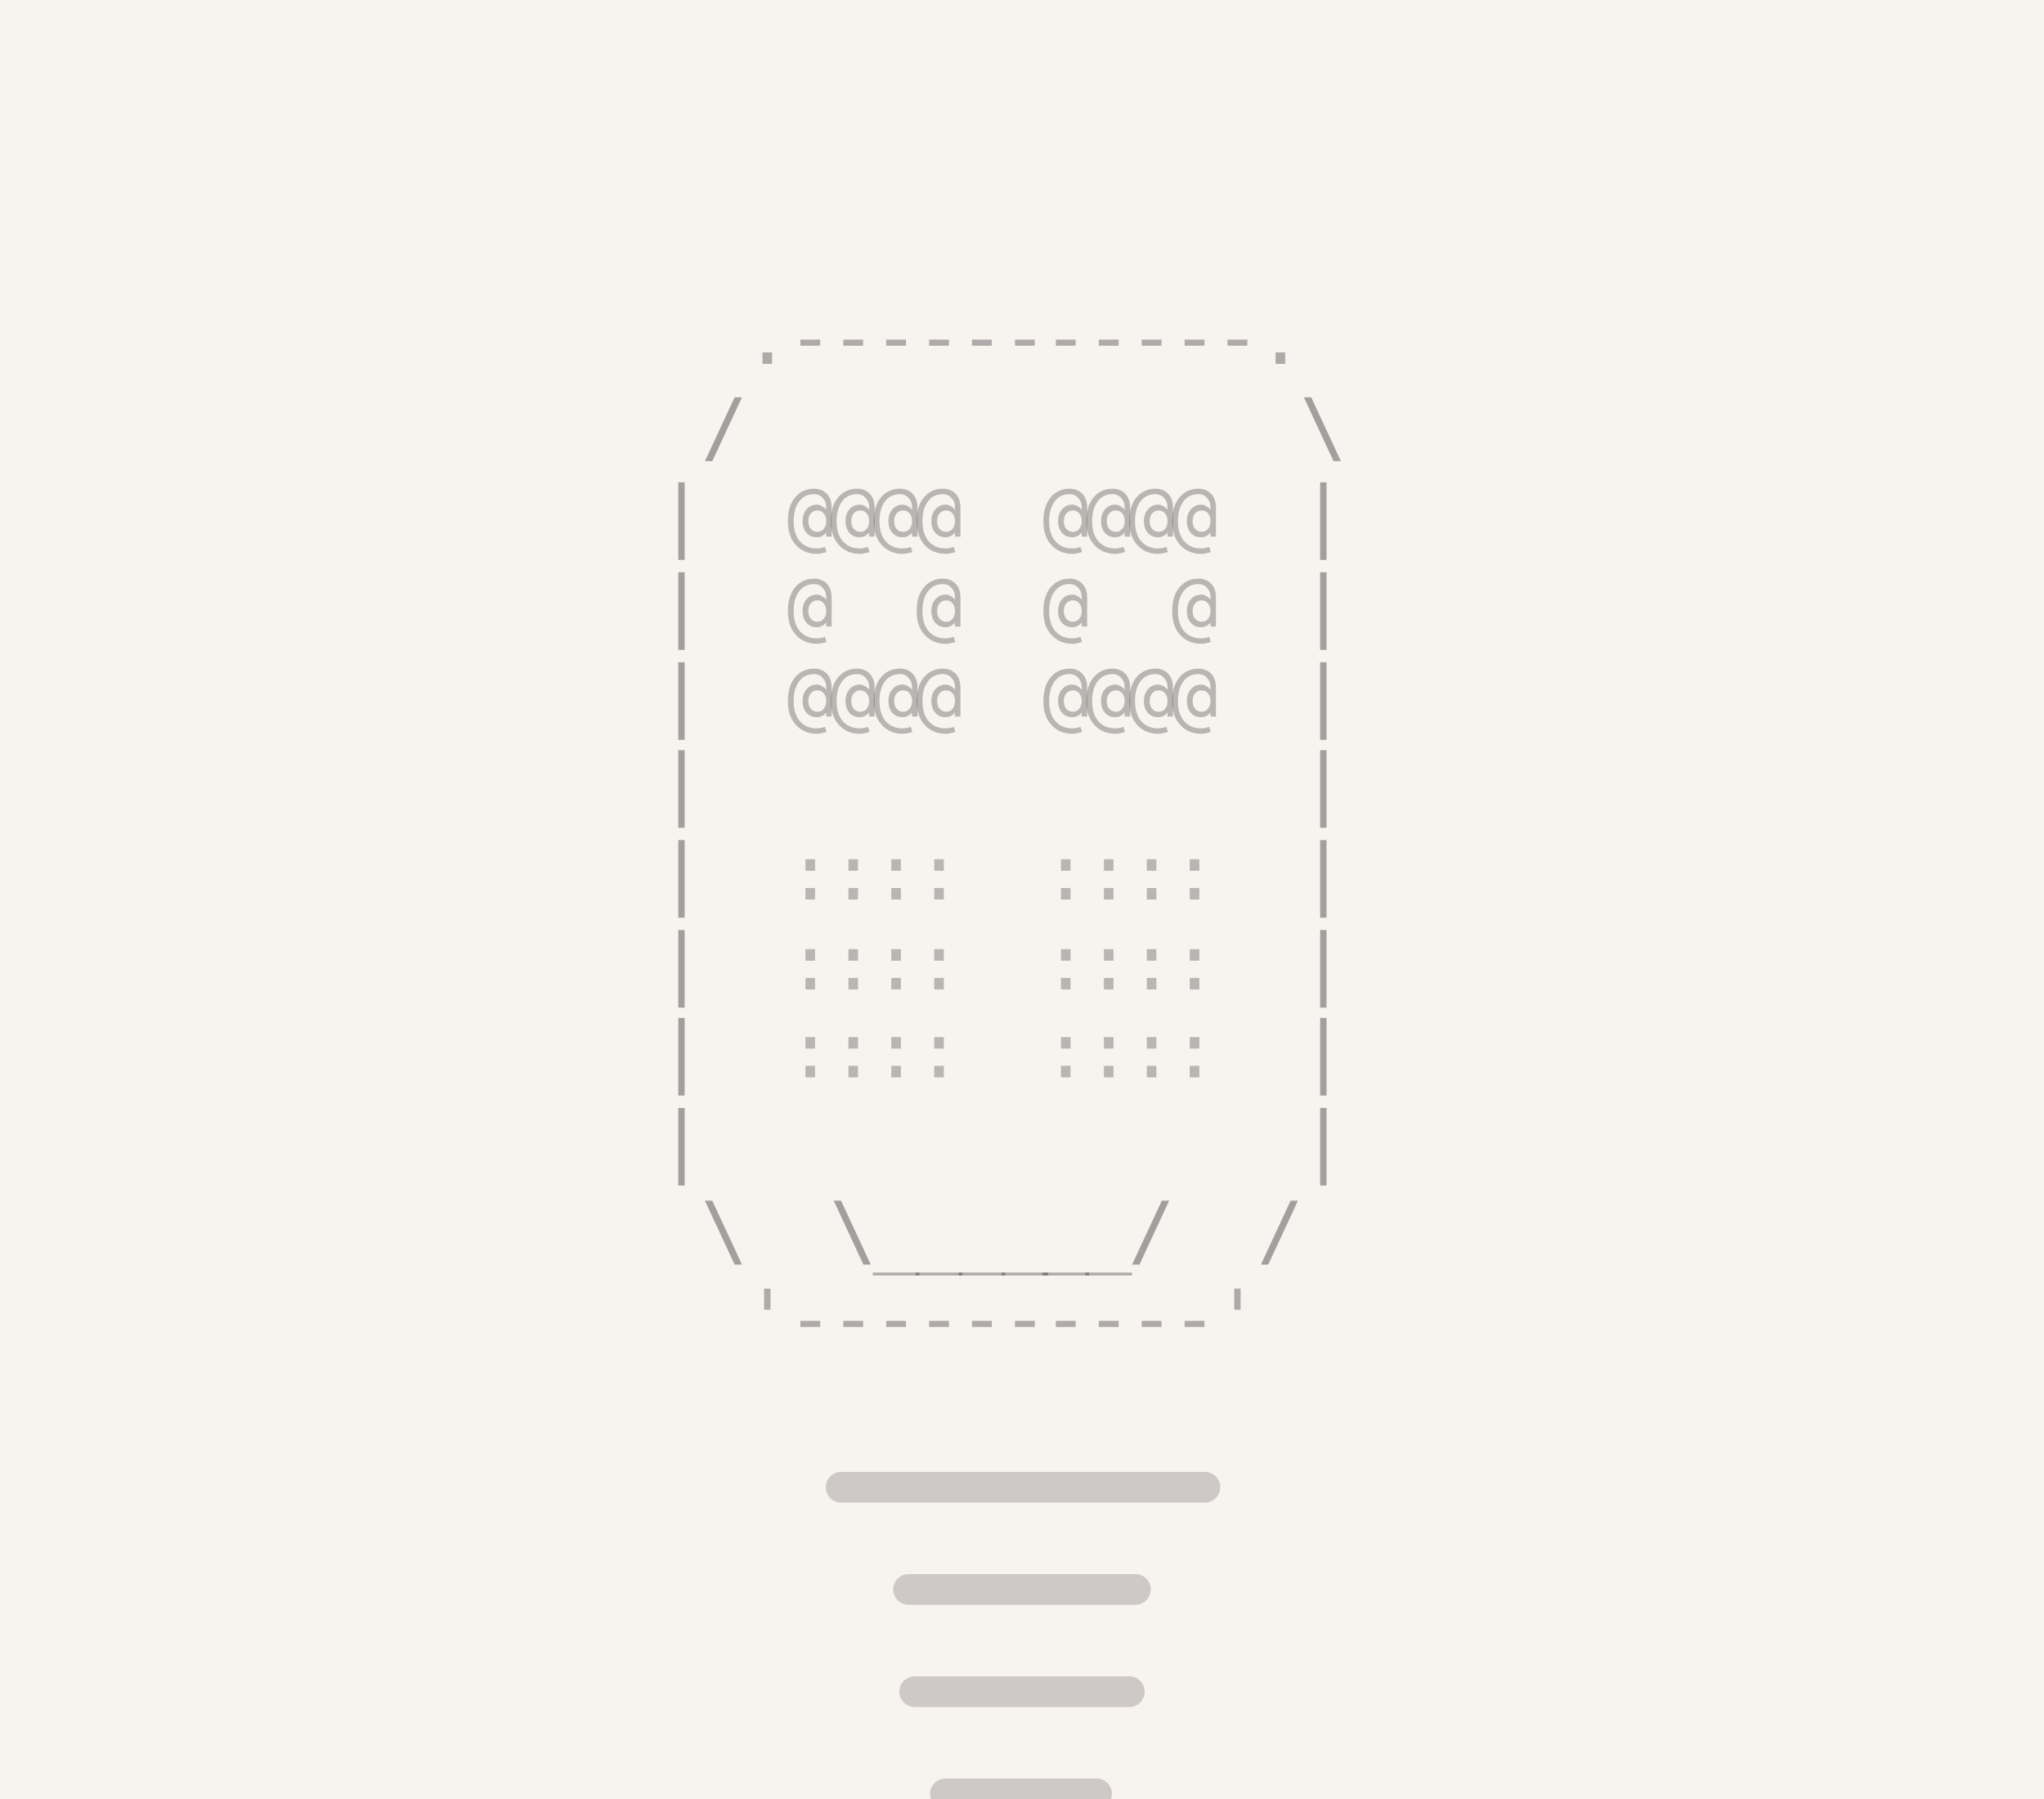
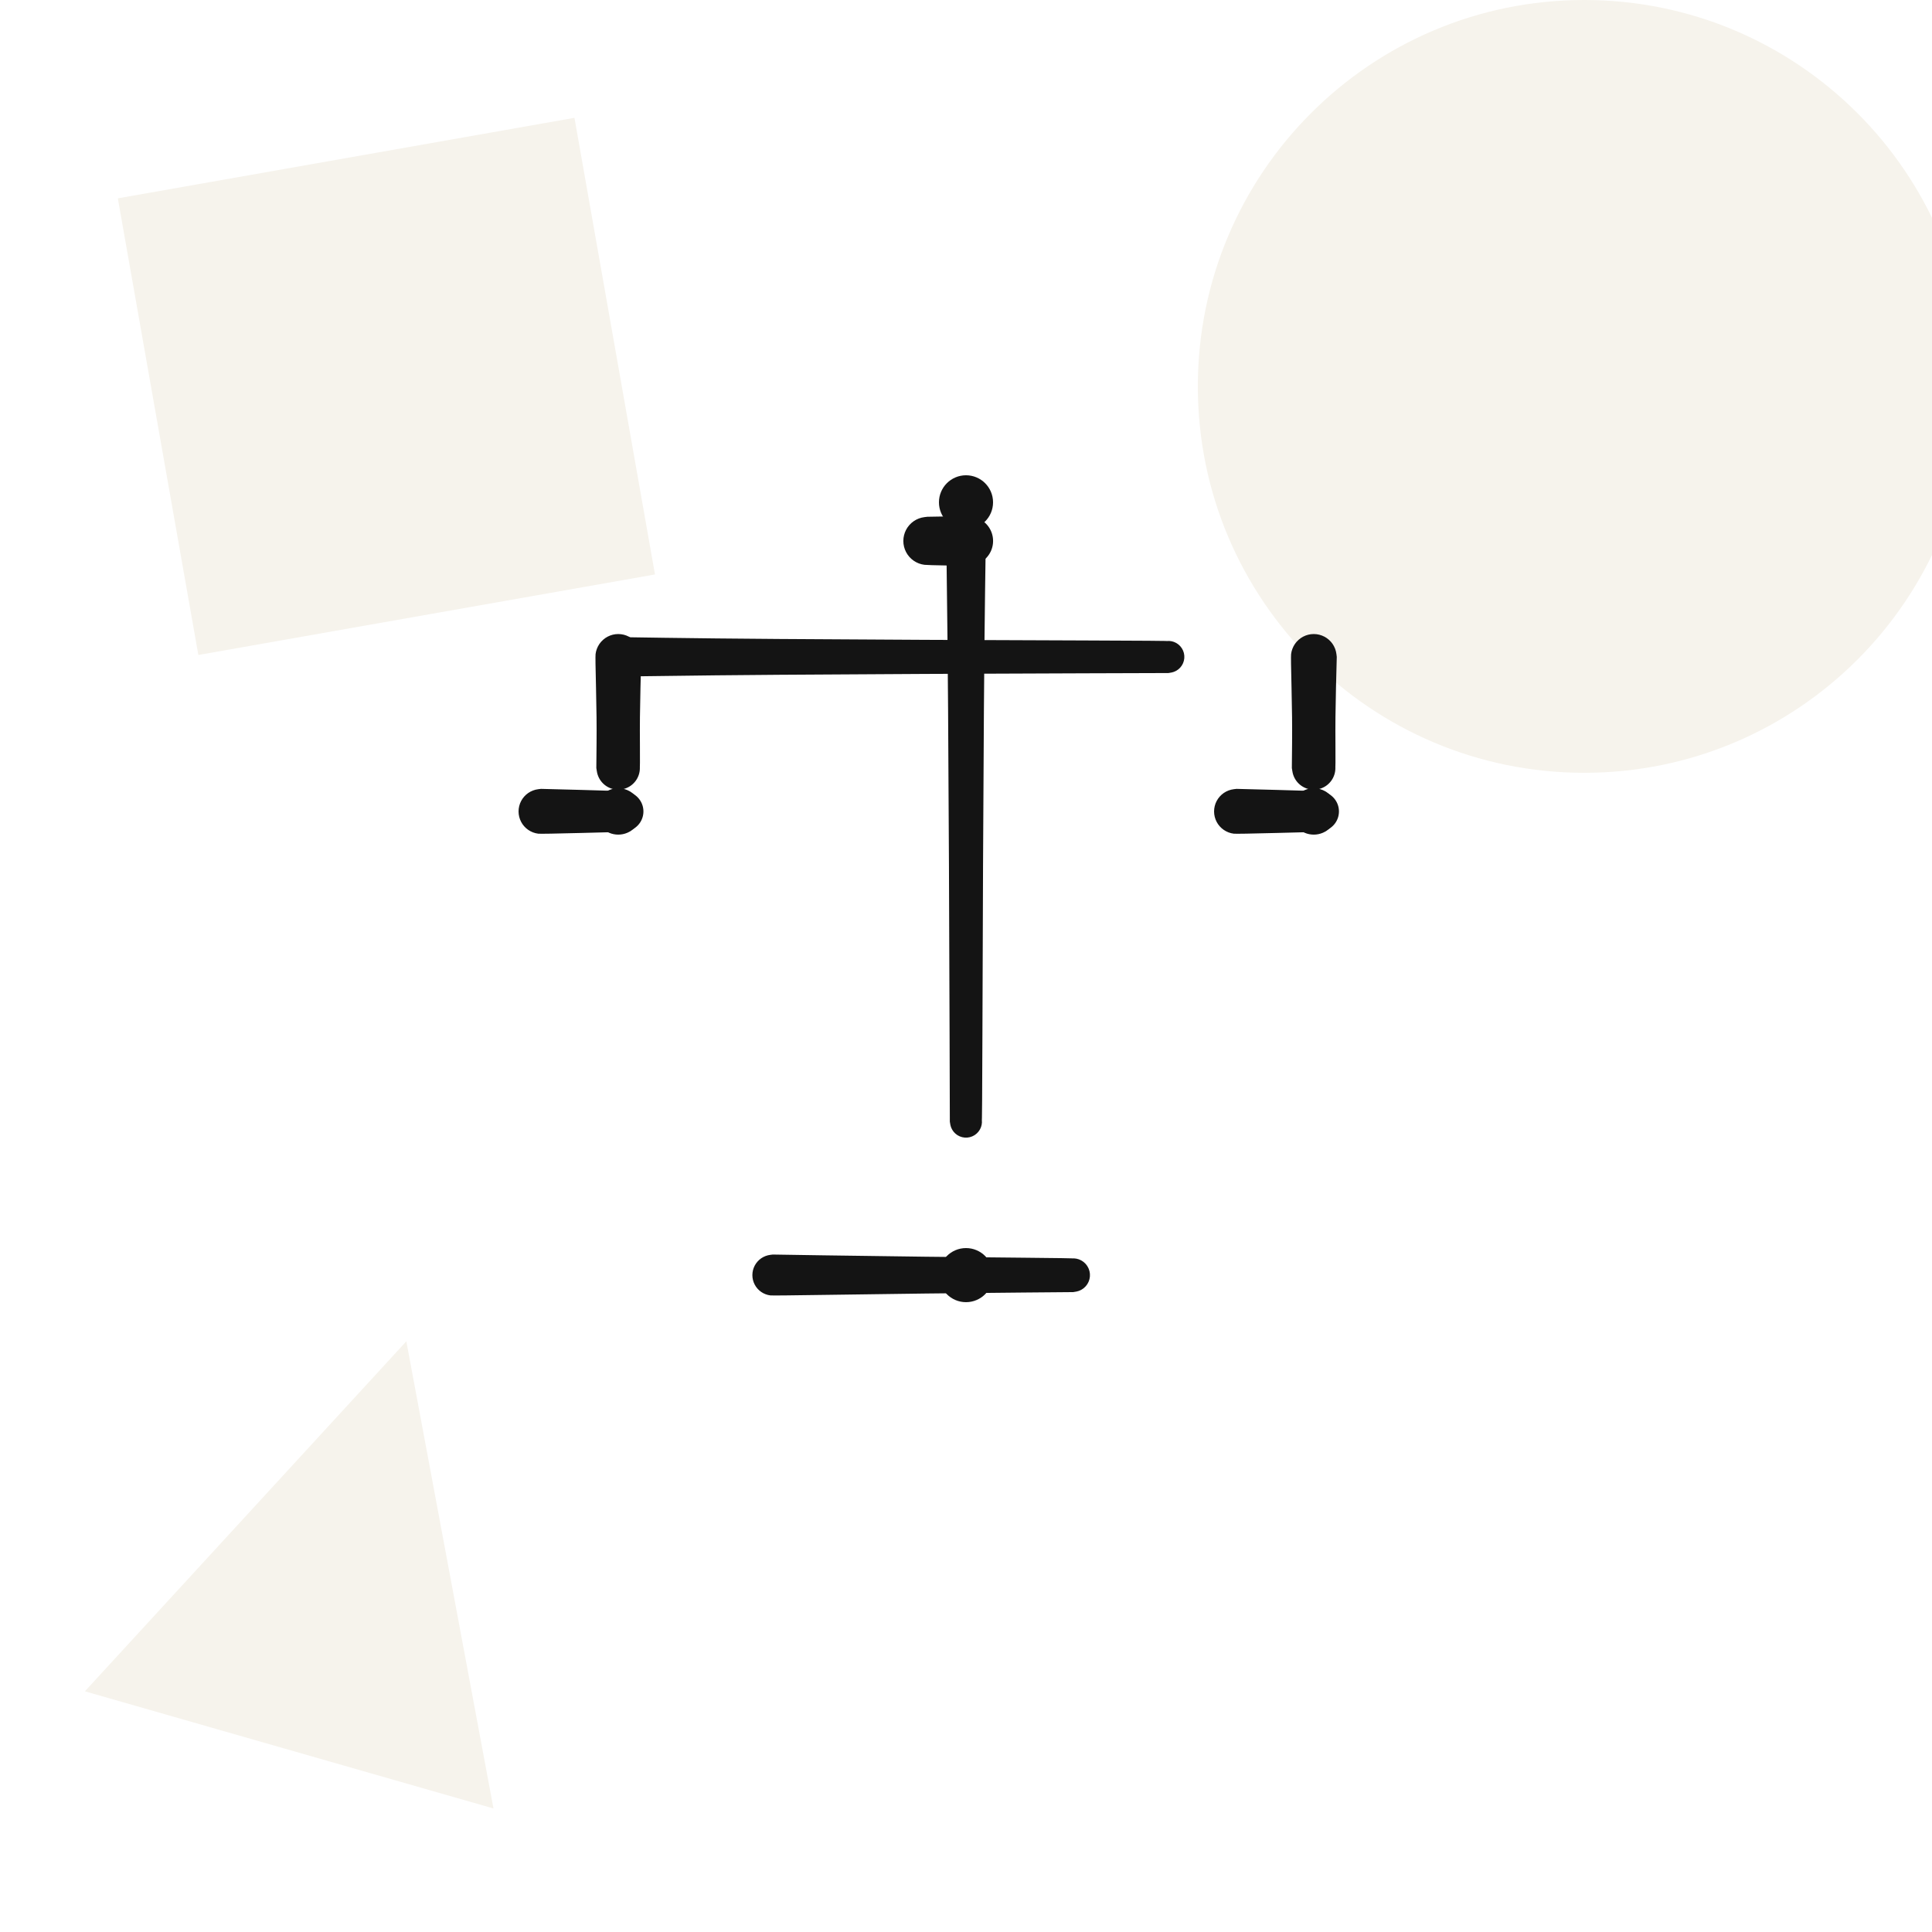
- <svg xmlns="http://www.w3.org/2000/svg" viewBox="0 0 100 88">
-   <rect width="100" height="88" fill="#F7F3EE" />
-   <text x="36.4" y="17.8" font-size="3.8" font-family="monospace" fill="#282028" opacity="0.35">.</text>
-   <text x="38.5" y="17.8" font-size="3.8" font-family="monospace" fill="#282028" opacity="0.35">-</text>
-   <text x="40.6" y="17.8" font-size="3.8" font-family="monospace" fill="#282028" opacity="0.35">-</text>
-   <text x="42.7" y="17.8" font-size="3.8" font-family="monospace" fill="#282028" opacity="0.35">-</text>
-   <text x="44.8" y="17.8" font-size="3.8" font-family="monospace" fill="#282028" opacity="0.35">-</text>
-   <text x="46.9" y="17.8" font-size="3.8" font-family="monospace" fill="#282028" opacity="0.35">-</text>
-   <text x="49.0" y="17.8" font-size="3.8" font-family="monospace" fill="#282028" opacity="0.35">-</text>
-   <text x="51.0" y="17.8" font-size="3.8" font-family="monospace" fill="#282028" opacity="0.35">-</text>
-   <text x="53.1" y="17.8" font-size="3.8" font-family="monospace" fill="#282028" opacity="0.35">-</text>
-   <text x="55.2" y="17.8" font-size="3.8" font-family="monospace" fill="#282028" opacity="0.35">-</text>
-   <text x="57.3" y="17.8" font-size="3.8" font-family="monospace" fill="#282028" opacity="0.35">-</text>
-   <text x="59.4" y="17.8" font-size="3.8" font-family="monospace" fill="#282028" opacity="0.35">-</text>
-   <text x="61.5" y="17.8" font-size="3.8" font-family="monospace" fill="#282028" opacity="0.35">.</text>
-   <text x="34.3" y="22.2" font-size="3.8" font-family="monospace" fill="#282028" opacity="0.40">/</text>
-   <text x="63.6" y="22.2" font-size="3.8" font-family="monospace" fill="#282028" opacity="0.40">\</text>
-   <text x="32.2" y="26.5" font-size="3.8" font-family="monospace" fill="#282028" opacity="0.40">|</text>
-   <text x="38.5" y="26.5" font-size="3.8" font-family="monospace" fill="#282028" opacity="0.30">@</text>
-   <text x="40.6" y="26.5" font-size="3.8" font-family="monospace" fill="#282028" opacity="0.30">@</text>
-   <text x="42.7" y="26.5" font-size="3.8" font-family="monospace" fill="#282028" opacity="0.30">@</text>
-   <text x="44.8" y="26.5" font-size="3.8" font-family="monospace" fill="#282028" opacity="0.30">@</text>
-   <text x="51.0" y="26.5" font-size="3.8" font-family="monospace" fill="#282028" opacity="0.30">@</text>
-   <text x="53.1" y="26.5" font-size="3.8" font-family="monospace" fill="#282028" opacity="0.30">@</text>
-   <text x="55.2" y="26.5" font-size="3.8" font-family="monospace" fill="#282028" opacity="0.30">@</text>
-   <text x="57.3" y="26.5" font-size="3.8" font-family="monospace" fill="#282028" opacity="0.30">@</text>
-   <text x="63.6" y="26.5" font-size="3.8" font-family="monospace" fill="#282028" opacity="0.40">|</text>
-   <text x="32.2" y="30.9" font-size="3.8" font-family="monospace" fill="#282028" opacity="0.40">|</text>
-   <text x="38.5" y="30.9" font-size="3.8" font-family="monospace" fill="#282028" opacity="0.30">@</text>
-   <text x="44.8" y="30.9" font-size="3.8" font-family="monospace" fill="#282028" opacity="0.30">@</text>
-   <text x="51.0" y="30.9" font-size="3.8" font-family="monospace" fill="#282028" opacity="0.30">@</text>
-   <text x="57.3" y="30.9" font-size="3.8" font-family="monospace" fill="#282028" opacity="0.30">@</text>
-   <text x="63.6" y="30.9" font-size="3.8" font-family="monospace" fill="#282028" opacity="0.40">|</text>
-   <text x="32.2" y="35.3" font-size="3.8" font-family="monospace" fill="#282028" opacity="0.40">|</text>
-   <text x="38.5" y="35.3" font-size="3.8" font-family="monospace" fill="#282028" opacity="0.30">@</text>
-   <text x="40.6" y="35.3" font-size="3.8" font-family="monospace" fill="#282028" opacity="0.30">@</text>
-   <text x="42.7" y="35.3" font-size="3.8" font-family="monospace" fill="#282028" opacity="0.30">@</text>
-   <text x="44.8" y="35.3" font-size="3.8" font-family="monospace" fill="#282028" opacity="0.30">@</text>
-   <text x="51.0" y="35.3" font-size="3.8" font-family="monospace" fill="#282028" opacity="0.30">@</text>
-   <text x="53.1" y="35.3" font-size="3.8" font-family="monospace" fill="#282028" opacity="0.30">@</text>
-   <text x="55.2" y="35.3" font-size="3.8" font-family="monospace" fill="#282028" opacity="0.30">@</text>
-   <text x="57.3" y="35.3" font-size="3.8" font-family="monospace" fill="#282028" opacity="0.30">@</text>
-   <text x="63.6" y="35.3" font-size="3.8" font-family="monospace" fill="#282028" opacity="0.40">|</text>
-   <text x="32.2" y="39.6" font-size="3.8" font-family="monospace" fill="#282028" opacity="0.40">|</text>
-   <text x="63.6" y="39.6" font-size="3.8" font-family="monospace" fill="#282028" opacity="0.40">|</text>
-   <text x="32.2" y="44.0" font-size="3.8" font-family="monospace" fill="#282028" opacity="0.40">|</text>
-   <text x="38.5" y="44.0" font-size="3.8" font-family="monospace" fill="#282028" opacity="0.30">:</text>
-   <text x="40.6" y="44.0" font-size="3.8" font-family="monospace" fill="#282028" opacity="0.30">:</text>
-   <text x="42.7" y="44.0" font-size="3.8" font-family="monospace" fill="#282028" opacity="0.30">:</text>
-   <text x="44.8" y="44.0" font-size="3.8" font-family="monospace" fill="#282028" opacity="0.30">:</text>
-   <text x="51.0" y="44.0" font-size="3.8" font-family="monospace" fill="#282028" opacity="0.30">:</text>
-   <text x="53.1" y="44.0" font-size="3.8" font-family="monospace" fill="#282028" opacity="0.30">:</text>
-   <text x="55.2" y="44.0" font-size="3.8" font-family="monospace" fill="#282028" opacity="0.30">:</text>
-   <text x="57.3" y="44.0" font-size="3.8" font-family="monospace" fill="#282028" opacity="0.30">:</text>
-   <text x="63.6" y="44.0" font-size="3.8" font-family="monospace" fill="#282028" opacity="0.40">|</text>
-   <text x="32.2" y="48.4" font-size="3.8" font-family="monospace" fill="#282028" opacity="0.40">|</text>
-   <text x="38.5" y="48.4" font-size="3.8" font-family="monospace" fill="#282028" opacity="0.30">:</text>
-   <text x="40.6" y="48.4" font-size="3.8" font-family="monospace" fill="#282028" opacity="0.30">:</text>
-   <text x="42.7" y="48.4" font-size="3.8" font-family="monospace" fill="#282028" opacity="0.30">:</text>
-   <text x="44.8" y="48.4" font-size="3.8" font-family="monospace" fill="#282028" opacity="0.30">:</text>
-   <text x="51.0" y="48.4" font-size="3.8" font-family="monospace" fill="#282028" opacity="0.30">:</text>
-   <text x="53.1" y="48.4" font-size="3.8" font-family="monospace" fill="#282028" opacity="0.30">:</text>
-   <text x="55.2" y="48.4" font-size="3.8" font-family="monospace" fill="#282028" opacity="0.30">:</text>
-   <text x="57.3" y="48.4" font-size="3.8" font-family="monospace" fill="#282028" opacity="0.30">:</text>
-   <text x="63.6" y="48.4" font-size="3.8" font-family="monospace" fill="#282028" opacity="0.40">|</text>
-   <text x="32.2" y="52.7" font-size="3.8" font-family="monospace" fill="#282028" opacity="0.40">|</text>
-   <text x="38.5" y="52.7" font-size="3.8" font-family="monospace" fill="#282028" opacity="0.30">:</text>
-   <text x="40.6" y="52.7" font-size="3.8" font-family="monospace" fill="#282028" opacity="0.30">:</text>
-   <text x="42.7" y="52.7" font-size="3.8" font-family="monospace" fill="#282028" opacity="0.30">:</text>
-   <text x="44.8" y="52.7" font-size="3.8" font-family="monospace" fill="#282028" opacity="0.30">:</text>
-   <text x="51.0" y="52.7" font-size="3.8" font-family="monospace" fill="#282028" opacity="0.30">:</text>
-   <text x="53.1" y="52.7" font-size="3.8" font-family="monospace" fill="#282028" opacity="0.30">:</text>
-   <text x="55.2" y="52.7" font-size="3.8" font-family="monospace" fill="#282028" opacity="0.30">:</text>
-   <text x="57.3" y="52.7" font-size="3.8" font-family="monospace" fill="#282028" opacity="0.30">:</text>
-   <text x="63.6" y="52.7" font-size="3.8" font-family="monospace" fill="#282028" opacity="0.40">|</text>
-   <text x="32.2" y="57.1" font-size="3.8" font-family="monospace" fill="#282028" opacity="0.40">|</text>
-   <text x="63.6" y="57.1" font-size="3.8" font-family="monospace" fill="#282028" opacity="0.40">|</text>
-   <text x="34.3" y="61.5" font-size="3.8" font-family="monospace" fill="#282028" opacity="0.40">\</text>
-   <text x="40.6" y="61.5" font-size="3.8" font-family="monospace" fill="#282028" opacity="0.40">\</text>
-   <text x="42.7" y="61.5" font-size="3.8" font-family="monospace" fill="#282028" opacity="0.35">_</text>
-   <text x="44.8" y="61.5" font-size="3.8" font-family="monospace" fill="#282028" opacity="0.35">_</text>
-   <text x="46.9" y="61.5" font-size="3.8" font-family="monospace" fill="#282028" opacity="0.35">_</text>
-   <text x="49.0" y="61.5" font-size="3.8" font-family="monospace" fill="#282028" opacity="0.35">_</text>
-   <text x="51.0" y="61.5" font-size="3.8" font-family="monospace" fill="#282028" opacity="0.35">_</text>
-   <text x="53.1" y="61.5" font-size="3.8" font-family="monospace" fill="#282028" opacity="0.35">_</text>
-   <text x="55.2" y="61.5" font-size="3.8" font-family="monospace" fill="#282028" opacity="0.40">/</text>
-   <text x="61.5" y="61.5" font-size="3.8" font-family="monospace" fill="#282028" opacity="0.40">/</text>
-   <text x="36.4" y="65.8" font-size="3.8" font-family="monospace" fill="#282028" opacity="0.35">'</text>
-   <text x="38.5" y="65.8" font-size="3.8" font-family="monospace" fill="#282028" opacity="0.35">-</text>
-   <text x="40.6" y="65.8" font-size="3.8" font-family="monospace" fill="#282028" opacity="0.35">-</text>
-   <text x="42.7" y="65.8" font-size="3.8" font-family="monospace" fill="#282028" opacity="0.35">-</text>
-   <text x="44.8" y="65.8" font-size="3.8" font-family="monospace" fill="#282028" opacity="0.35">-</text>
-   <text x="46.9" y="65.8" font-size="3.8" font-family="monospace" fill="#282028" opacity="0.35">-</text>
-   <text x="49.0" y="65.8" font-size="3.8" font-family="monospace" fill="#282028" opacity="0.35">-</text>
-   <text x="51.0" y="65.8" font-size="3.8" font-family="monospace" fill="#282028" opacity="0.35">-</text>
-   <text x="53.1" y="65.8" font-size="3.8" font-family="monospace" fill="#282028" opacity="0.35">-</text>
-   <text x="55.2" y="65.8" font-size="3.8" font-family="monospace" fill="#282028" opacity="0.35">-</text>
-   <text x="57.3" y="65.8" font-size="3.8" font-family="monospace" fill="#282028" opacity="0.35">-</text>
-   <text x="59.4" y="65.8" font-size="3.8" font-family="monospace" fill="#282028" opacity="0.35">'</text>
-   <rect x="40.4" y="72.0" width="19.3" height="1.5" rx="0.75" fill="#282028" opacity="0.20" />
-   <rect x="43.7" y="77.0" width="12.6" height="1.5" rx="0.75" fill="#282028" opacity="0.20" />
-   <rect x="44.0" y="82.0" width="12.0" height="1.5" rx="0.75" fill="#282028" opacity="0.20" />
-   <rect x="45.5" y="87.0" width="8.9" height="1.5" rx="0.75" fill="#282028" opacity="0.20" />
+ <svg xmlns="http://www.w3.org/2000/svg" viewBox="0 0 1000 1000">
+   <rect width="1000" height="1000" fill="#FFFFFF" />
+   <rect x="80" y="80" width="240" height="240" fill="#F6F3EC" opacity="1" transform="rotate(-10 200 200)" />
+   <circle cx="820" cy="200" r="200" fill="#F6F3EC" opacity="1" />
+   <polygon points="180,690 290,910 70,910" fill="#F6F3EC" opacity="1" transform="rotate(16 180 800)" />
+   <path d="M 510.237 280 Q 510.237 280 509.881 305.294 509.526 330.587 509.268 367.706 509.01 404.825 508.823 447.471 508.636 490.118 508.5 535.349 508.365 580.58 508.146 581.916 507.927 583.251 507.293 584.447 506.659 585.642 505.677 586.573 504.694 587.504 503.466 588.072 502.237 588.64 500.892 588.786 499.547 588.933 498.225 588.642 496.903 588.351 495.744 587.653 494.584 586.955 493.708 585.924 492.832 584.892 492.331 583.635 491.831 582.378 491.757 581.026 491.684 579.675 492.047 578.371 492.409 577.067 493.168 575.947 493.928 574.827 495.005 574.008 496.083 573.189 497.365 572.757 498.648 572.325 500.001 572.326 501.355 572.326 502.637 572.758 503.919 573.19 504.997 574.01 506.074 574.829 506.833 575.949 507.592 577.069 507.954 578.373 508.316 579.677 508.242 581.029 508.169 582.38 507.668 583.637 507.166 584.894 506.29 585.925 505.414 586.957 504.254 587.654 503.094 588.352 501.773 588.642 500.451 588.933 499.105 588.786 497.76 588.639 496.532 588.071 495.304 587.502 494.322 586.571 493.339 585.64 492.706 584.445 492.072 583.249 491.854 581.913 491.635 580.578 491.635 580.579 491.635 580.58 491.5 535.349 491.364 490.118 491.177 447.471 490.99 404.825 490.732 367.706 490.474 330.587 490.119 305.294 489.763 280 489.912 278.775 490.06 277.55 490.498 276.396 490.936 275.242 491.637 274.227 492.338 273.211 493.261 272.393 494.185 271.575 495.278 271.001 496.37 270.428 497.568 270.133 498.767 269.837 500.001 269.838 501.234 269.838 502.433 270.133 503.631 270.428 504.723 271.002 505.816 271.575 506.74 272.394 507.663 273.212 508.364 274.228 509.065 275.243 509.502 276.397 509.94 277.551 510.089 278.776 510.237 280.001 510.237 280.001 Z" fill="#141414" />
+   <path d="M 400 649.35 Q 400 649.35 426.625 649.763 453.25 650.175 479.01 650.474 504.769 650.773 530.125 650.99 555.48 651.207 556.884 651.437 558.287 651.667 559.544 652.334 560.801 653 561.779 654.033 562.758 655.066 563.355 656.357 563.952 657.648 564.106 659.062 564.26 660.477 563.954 661.866 563.648 663.255 562.915 664.474 562.181 665.693 561.097 666.614 560.012 667.535 558.691 668.061 557.369 668.588 555.949 668.665 554.528 668.741 553.157 668.361 551.787 667.98 550.609 667.181 549.432 666.383 548.571 665.25 547.71 664.118 547.256 662.77 546.802 661.421 546.802 659.999 546.803 658.576 547.257 657.228 547.712 655.88 548.573 654.748 549.434 653.615 550.611 652.817 551.789 652.019 553.16 651.639 554.531 651.258 555.951 651.336 557.372 651.413 558.693 651.94 560.015 652.467 561.099 653.388 562.183 654.309 562.916 655.528 563.649 656.747 563.954 658.137 564.26 659.526 564.106 660.94 563.952 662.355 563.354 663.646 562.756 664.937 561.778 665.969 560.799 667.002 559.542 667.668 558.285 668.334 556.881 668.563 555.477 668.793 555.478 668.793 555.48 668.793 530.125 669.01 504.769 669.227 479.01 669.526 453.25 669.825 426.625 670.237 400 670.65 398.726 670.495 397.451 670.34 396.251 669.885 395.051 669.43 393.994 668.7 392.938 667.971 392.087 667.01 391.235 666.049 390.639 664.913 390.042 663.776 389.735 662.53 389.428 661.283 389.428 659.999 389.428 658.716 389.735 657.469 390.043 656.223 390.639 655.086 391.236 653.95 392.087 652.989 392.939 652.028 393.995 651.299 395.052 650.57 396.252 650.115 397.452 649.66 398.727 649.505 400.001 649.35 400.001 649.35 Z" fill="#141414" />
+   <path d="M 320 329.763 Q 320 329.763 343.962 330.119 367.925 330.474 403.09 330.732 438.255 330.99 478.657 331.177 519.059 331.364 561.91 331.5 604.76 331.635 606.096 331.854 607.431 332.073 608.627 332.707 609.822 333.341 610.753 334.323 611.684 335.306 612.252 336.534 612.82 337.763 612.966 339.108 613.113 340.453 612.822 341.775 612.531 343.097 611.833 344.256 611.135 345.416 610.104 346.292 609.072 347.168 607.815 347.669 606.558 348.169 605.206 348.243 603.855 348.316 602.551 347.953 601.247 347.591 600.127 346.832 599.007 346.072 598.188 344.995 597.369 343.917 596.937 342.635 596.505 341.352 596.506 339.999 596.506 338.645 596.938 337.363 597.37 336.081 598.19 335.003 599.009 333.926 600.129 333.167 601.249 332.408 602.553 332.046 603.857 331.684 605.209 331.758 606.56 331.831 607.817 332.332 609.074 332.834 610.105 333.71 611.137 334.586 611.834 335.746 612.532 336.906 612.822 338.227 613.113 339.549 612.966 340.895 612.819 342.24 612.251 343.468 611.682 344.696 610.751 345.678 609.82 346.661 608.625 347.294 607.429 347.928 606.093 348.146 604.758 348.365 604.759 348.365 604.76 348.365 561.91 348.5 519.059 348.636 478.657 348.823 438.255 349.01 403.09 349.268 367.925 349.526 343.962 349.881 320 350.237 318.775 350.088 317.55 349.94 316.396 349.502 315.242 349.064 314.227 348.363 313.211 347.662 312.393 346.739 311.575 345.815 311.001 344.722 310.428 343.63 310.133 342.432 309.837 341.233 309.838 339.999 309.838 338.766 310.133 337.567 310.428 336.369 311.002 335.277 311.575 334.184 312.394 333.26 313.212 332.337 314.228 331.636 315.243 330.935 316.397 330.498 317.551 330.06 318.776 329.911 320.001 329.763 320.001 329.763 Z" fill="#141414" />
+   <path d="M 331.909 340 Q 331.909 340 331.504 355.975 331.1 371.95 331.222 384.743 331.344 397.537 331.047 399.348 330.75 401.159 329.89 402.78 329.03 404.402 327.698 405.664 326.366 406.926 324.7 407.696 323.034 408.467 321.21 408.665 319.385 408.863 317.593 408.469 315.801 408.074 314.228 407.128 312.656 406.182 311.468 404.783 310.28 403.384 309.601 401.679 308.921 399.974 308.822 398.142 308.723 396.309 309.214 394.541 309.705 392.772 310.736 391.254 311.766 389.735 313.227 388.624 314.688 387.514 316.427 386.928 318.166 386.342 320.002 386.343 321.837 386.343 323.576 386.929 325.315 387.515 326.776 388.626 328.237 389.737 329.266 391.256 330.296 392.776 330.787 394.544 331.277 396.312 331.178 398.145 331.078 399.977 330.398 401.682 329.719 403.387 328.53 404.785 327.342 406.184 325.769 407.13 324.196 408.076 322.404 408.47 320.611 408.864 318.787 408.665 316.962 408.466 315.297 407.695 313.632 406.924 312.3 405.661 310.968 404.399 310.108 402.777 309.249 401.156 308.953 399.344 308.656 397.533 308.656 397.535 308.656 397.537 308.778 384.743 308.9 371.95 308.496 355.975 308.091 340 308.264 338.575 308.437 337.15 308.946 335.808 309.455 334.465 310.271 333.284 311.086 332.103 312.161 331.151 313.235 330.199 314.506 329.532 315.777 328.865 317.171 328.521 318.565 328.178 320.001 328.178 321.436 328.178 322.83 328.521 324.224 328.865 325.495 329.532 326.766 330.199 327.84 331.151 328.915 332.103 329.73 333.285 330.545 334.466 331.054 335.809 331.563 337.151 331.736 338.576 331.909 340.001 331.909 340.001 Z" fill="#141414" />
+   <path d="M 691.909 340 Q 691.909 340 691.504 355.975 691.1 371.95 691.222 384.743 691.344 397.537 691.047 399.348 690.75 401.159 689.89 402.78 689.03 404.402 687.698 405.664 686.366 406.926 684.7 407.696 683.034 408.467 681.21 408.665 679.385 408.863 677.593 408.469 675.801 408.074 674.228 407.128 672.656 406.182 671.468 404.783 670.28 403.384 669.601 401.679 668.921 399.974 668.822 398.142 668.723 396.309 669.214 394.541 669.705 392.772 670.736 391.254 671.766 389.735 673.227 388.624 674.688 387.514 676.427 386.928 678.166 386.342 680.002 386.343 681.837 386.343 683.576 386.929 685.315 387.515 686.776 388.626 688.237 389.737 689.266 391.256 690.296 392.776 690.787 394.544 691.277 396.312 691.178 398.145 691.078 399.977 690.398 401.682 689.719 403.387 688.53 404.785 687.342 406.184 685.769 407.13 684.196 408.076 682.404 408.47 680.611 408.864 678.787 408.665 676.962 408.466 675.297 407.695 673.632 406.924 672.3 405.661 670.968 404.399 670.108 402.777 669.249 401.156 668.953 399.344 668.656 397.533 668.656 397.535 668.656 397.537 668.778 384.743 668.9 371.95 668.496 355.975 668.091 340 668.264 338.575 668.437 337.15 668.946 335.808 669.455 334.465 670.271 333.284 671.086 332.103 672.161 331.151 673.235 330.199 674.506 329.532 675.777 328.865 677.171 328.521 678.565 328.178 680.001 328.178 681.436 328.178 682.83 328.521 684.224 328.865 685.495 329.532 686.766 330.199 687.84 331.151 688.915 332.103 689.73 333.285 690.545 334.466 691.054 335.809 691.563 337.151 691.736 338.576 691.909 340.001 691.909 340.001 Z" fill="#141414" />
+   <path d="M 280 408.318 Q 280 408.318 301.3 408.872 322.6 409.427 324.288 409.703 325.976 409.98 327.488 410.781 328.999 411.583 330.175 412.825 331.352 414.067 332.07 415.619 332.788 417.172 332.973 418.872 333.158 420.573 332.79 422.244 332.422 423.914 331.54 425.38 330.658 426.846 329.354 427.953 328.05 429.06 326.461 429.693 324.872 430.326 323.164 430.419 321.456 430.511 319.808 430.053 318.159 429.596 316.744 428.635 315.328 427.675 314.293 426.313 313.258 424.951 312.712 423.33 312.166 421.709 312.166 419.998 312.166 418.288 312.713 416.667 313.259 415.046 314.295 413.684 315.33 412.323 316.746 411.363 318.162 410.403 319.811 409.946 321.459 409.488 323.167 409.581 324.875 409.674 326.464 410.308 328.053 410.941 329.357 412.049 330.66 413.157 331.542 414.623 332.423 416.089 332.791 417.759 333.158 419.43 332.973 421.131 332.787 422.831 332.069 424.384 331.35 425.936 330.173 427.178 328.996 428.419 327.485 429.22 325.973 430.021 324.285 430.297 322.597 430.573 322.598 430.573 322.6 430.573 301.3 431.128 280 431.682 278.602 431.512 277.204 431.343 275.888 430.843 274.571 430.344 273.412 429.544 272.253 428.744 271.319 427.69 270.386 426.636 269.731 425.389 269.077 424.142 268.74 422.775 268.403 421.408 268.403 419.999 268.403 418.591 268.74 417.224 269.077 415.857 269.732 414.61 270.386 413.363 271.32 412.309 272.254 411.255 273.413 410.455 274.572 409.655 275.889 409.156 277.205 408.657 278.603 408.487 280.001 408.318 280.001 408.318 Z" fill="#141414" />
+   <path d="M 640 408.318 Q 640 408.318 661.3 408.872 682.6 409.427 684.288 409.703 685.976 409.98 687.488 410.781 688.999 411.583 690.175 412.825 691.352 414.067 692.07 415.619 692.788 417.172 692.973 418.872 693.158 420.573 692.79 422.244 692.422 423.914 691.54 425.38 690.658 426.846 689.354 427.953 688.05 429.06 686.461 429.693 684.872 430.326 683.164 430.419 681.456 430.511 679.808 430.053 678.159 429.596 676.744 428.635 675.328 427.675 674.293 426.313 673.258 424.951 672.712 423.33 672.166 421.709 672.166 419.998 672.166 418.288 672.713 416.667 673.259 415.046 674.295 413.684 675.33 412.323 676.746 411.363 678.162 410.403 679.811 409.946 681.459 409.488 683.167 409.581 684.875 409.674 686.464 410.308 688.053 410.941 689.357 412.049 690.66 413.157 691.542 414.623 692.423 416.089 692.791 417.759 693.158 419.43 692.973 421.131 692.787 422.831 692.069 424.384 691.35 425.936 690.173 427.178 688.996 428.419 687.485 429.22 685.973 430.021 684.285 430.297 682.597 430.573 682.598 430.573 682.6 430.573 661.3 431.128 640 431.682 638.602 431.512 637.204 431.343 635.888 430.843 634.571 430.344 633.412 429.544 632.253 428.744 631.319 427.69 630.386 426.636 629.731 425.389 629.077 424.142 628.74 422.775 628.403 421.408 628.403 419.999 628.403 418.591 628.74 417.224 629.077 415.857 629.732 414.61 630.386 413.363 631.32 412.309 632.254 411.255 633.413 410.455 634.572 409.655 635.889 409.156 637.205 408.657 638.603 408.487 640.001 408.318 640.001 408.318 Z" fill="#141414" />
+   <path d="M 480 267.476 Q 480 267.476 490.65 267.294 501.3 267.112 503.358 267.45 505.415 267.787 507.257 268.764 509.099 269.74 510.533 271.254 511.967 272.768 512.843 274.66 513.718 276.553 513.943 278.626 514.169 280.698 513.72 282.735 513.272 284.771 512.197 286.557 511.122 288.344 509.533 289.694 507.943 291.043 506.006 291.815 504.069 292.587 501.987 292.699 499.905 292.812 497.896 292.254 495.887 291.696 494.162 290.526 492.436 289.355 491.174 287.695 489.913 286.035 489.247 284.059 488.582 282.083 488.582 279.998 488.582 277.913 489.249 275.937 489.915 273.961 491.177 272.302 492.439 270.642 494.165 269.472 495.891 268.302 497.9 267.745 499.909 267.188 501.991 267.301 504.073 267.414 506.01 268.186 507.947 268.959 509.536 270.309 511.124 271.659 512.199 273.446 513.273 275.233 513.721 277.269 514.169 279.305 513.943 281.378 513.717 283.451 512.841 285.343 511.965 287.235 510.531 288.749 509.096 290.262 507.254 291.238 505.412 292.214 503.354 292.551 501.296 292.888 501.298 292.888 501.3 292.888 490.65 292.706 480 292.524 478.501 292.342 477.003 292.16 475.591 291.625 474.18 291.089 472.937 290.232 471.695 289.374 470.694 288.244 469.693 287.114 468.991 285.777 468.29 284.441 467.928 282.975 467.567 281.509 467.567 279.999 467.567 278.49 467.929 277.024 468.29 275.558 468.992 274.222 469.693 272.885 470.695 271.755 471.696 270.625 472.938 269.768 474.181 268.91 475.592 268.375 477.004 267.84 478.503 267.658 480.001 267.476 480.001 267.476 Z" fill="#141414" />
+   <circle cx="500" cy="260" r="14" fill="#141414" />
+   <circle cx="500" cy="660" r="14" fill="#141414" />
+   <circle cx="320" cy="420" r="12" fill="#141414" />
+   <circle cx="680" cy="420" r="12" fill="#141414" />
</svg>
